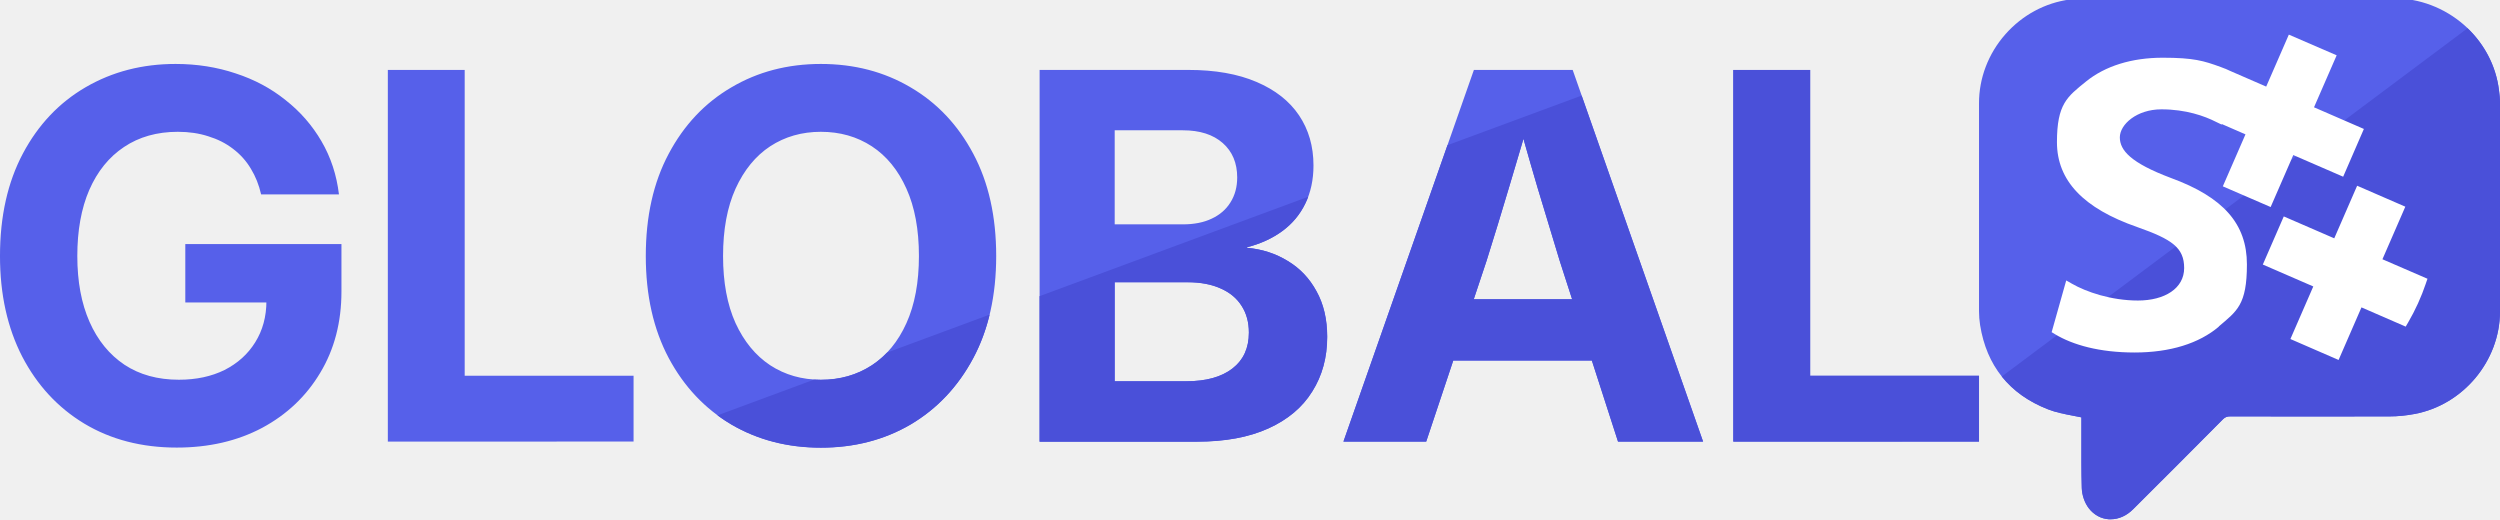
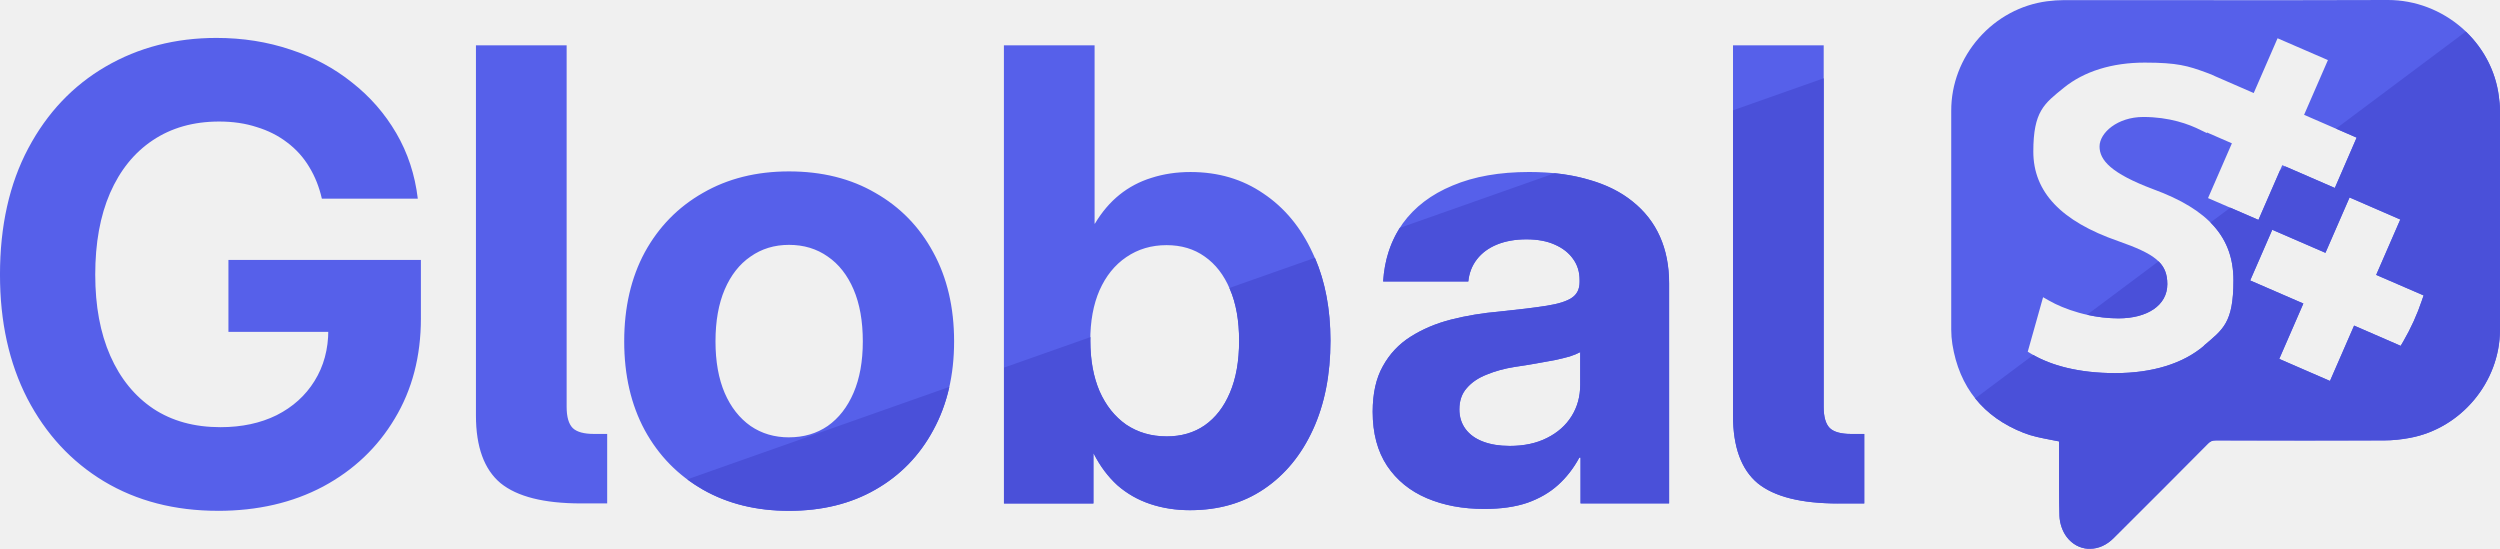
- <svg xmlns="http://www.w3.org/2000/svg" width="48.08mm" height="9.987mm" viewBox="0 0 48.08 9.987" version="1.1" id="svg1" xml:space="preserve">
-   <defs id="defs1">
-     <rect x="18.898" y="305" width="255.102" height="54.055" id="rect1" />
+ <svg xmlns="http://www.w3.org/2000/svg" width="45.646mm" height="10.02mm" version="1.1" viewBox="0 0 45.646 10.02" xml:space="preserve" id="svg5">
+   <defs id="defs5">
+     <rect x="-90.93" y="-13.185" width="108.661" height="50.929" id="rect5" />
+     <rect x="-90.93" y="-13.185" width="108.661" height="50.929" id="rect5-1" />
  </defs>
-   <g id="layer1">
-     <g id="g2" transform="translate(-0.7111595,-0.07612081)">
-       <path style="font-weight:bold;font-size:26.667px;line-height:0.9;font-family:'Adwaita Sans';-inkscape-font-specification:'Adwaita Sans Bold';text-align:center;letter-spacing:0px;word-spacing:0px;text-anchor:middle;white-space:pre;fill:#5660ea;fill-opacity:1;stroke-width:2.225;stroke-linecap:round" d="m 4.112,8.684 q -1.012,0 -1.78,-0.461 -0.763,-0.461 -1.194,-1.29 -0.427,-0.83 -0.427,-1.933 0,-1.142 0.441,-1.972 0.441,-0.83 1.209,-1.276 0.768,-0.446 1.727,-0.446 0.614,0 1.156,0.182 0.542,0.177 0.959,0.513 0.422,0.331 0.691,0.792 0.269,0.461 0.336,1.022 h -1.497 q -0.062,-0.273 -0.197,-0.494 -0.134,-0.225 -0.345,-0.384 -0.206,-0.158 -0.475,-0.24 -0.264,-0.086 -0.585,-0.086 -0.6,0 -1.036,0.293 -0.432,0.288 -0.667,0.825 -0.23,0.532 -0.23,1.271 0,0.734 0.235,1.266 0.235,0.532 0.672,0.825 0.437,0.288 1.046,0.288 0.499,0 0.878,-0.187 0.379,-0.192 0.59,-0.532 0.216,-0.345 0.216,-0.796 l 0.35,0.029 H 4.275 V 4.77 h 3.003 v 0.911 q 0,0.887 -0.408,1.564 -0.403,0.676 -1.118,1.06 -0.715,0.379 -1.641,0.379 z m 4.058,-0.115 V 1.421 h 1.478 v 5.881 h 3.248 v 1.266 z m 8.328,0.115 q -0.959,0 -1.722,-0.446 -0.763,-0.451 -1.204,-1.276 -0.441,-0.83 -0.441,-1.962 0,-1.142 0.441,-1.967 0.441,-0.83 1.204,-1.276 0.763,-0.451 1.722,-0.451 0.964,0 1.727,0.451 0.763,0.446 1.204,1.276 0.441,0.825 0.441,1.967 0,1.137 -0.441,1.962 -0.441,0.825 -1.204,1.276 -0.763,0.446 -1.727,0.446 z m 0,-1.305 q 0.552,0 0.979,-0.278 0.427,-0.278 0.667,-0.811 0.24,-0.532 0.24,-1.29 0,-0.763 -0.24,-1.295 -0.24,-0.537 -0.667,-0.816 -0.427,-0.278 -0.979,-0.278 -0.547,0 -0.974,0.278 -0.422,0.278 -0.667,0.816 -0.24,0.532 -0.24,1.295 0,0.758 0.24,1.29 0.245,0.532 0.667,0.811 0.427,0.278 0.974,0.278 z m 4.207,1.19 V 1.421 h 2.864 q 0.768,0 1.305,0.23 0.542,0.23 0.82,0.643 0.278,0.413 0.278,0.964 0,0.413 -0.158,0.734 -0.154,0.317 -0.441,0.528 -0.288,0.211 -0.681,0.312 v 0.01 q 0.437,0.038 0.787,0.254 0.35,0.211 0.552,0.58 0.206,0.369 0.206,0.878 0,0.595 -0.288,1.051 -0.283,0.456 -0.844,0.71 -0.561,0.254 -1.372,0.254 z M 22.149,7.408 h 1.377 q 0.571,0 0.887,-0.245 0.317,-0.245 0.317,-0.691 0,-0.297 -0.139,-0.513 -0.139,-0.221 -0.403,-0.336 -0.264,-0.12 -0.638,-0.12 H 22.149 Z m 0,-3.017 h 1.31 q 0.326,0 0.556,-0.11 0.235,-0.11 0.36,-0.312 0.13,-0.206 0.13,-0.48 0,-0.417 -0.278,-0.662 -0.278,-0.245 -0.768,-0.245 H 22.149 Z m 4.399,4.178 2.509,-7.148 h 1.9 l 2.509,7.148 H 31.83 L 30.707,5.091 q -0.206,-0.686 -0.427,-1.41 -0.216,-0.729 -0.47,-1.655 h 0.408 q -0.264,0.926 -0.485,1.655 -0.216,0.724 -0.432,1.41 l -1.161,3.478 z m 1.593,-1.559 v -1.18 h 3.737 v 1.18 z m 5.905,1.559 V 1.421 h 1.478 v 5.881 h 3.248 v 1.266 z" id="text1" aria-label="GLOBAL" />
-       <path id="text1-0" style="font-weight:bold;font-size:26.667px;line-height:0.9;font-family:'Adwaita Sans';-inkscape-font-specification:'Adwaita Sans Bold';text-align:center;letter-spacing:0px;word-spacing:0px;text-anchor:middle;white-space:pre;fill:#4a50d9;stroke-width:2.225;stroke-linecap:round" d="m 34.046,1.422 v 7.147 h 4.725 V 7.303 H 35.524 V 1.422 Z m -2.917,0.492 -2.58,0.954 -2.001,5.701 h 1.592 l 0.52,-1.559 h 2.665 l 0.503,1.559 h 1.636 z m -1.119,0.833 c 0.094,0.335 0.184,0.646 0.27,0.935 0.147,0.483 0.289,0.953 0.427,1.41 l 0.239,0.739 h -1.891 l 0.246,-0.739 c 0.144,-0.457 0.288,-0.927 0.431,-1.41 0.087,-0.288 0.18,-0.6 0.278,-0.935 z m -4.139,1.113 -5.167,1.912 v 2.799 h 3.027 c 0.54,0 0.998,-0.085 1.372,-0.254 0.374,-0.169 0.656,-0.406 0.844,-0.71 0.192,-0.304 0.288,-0.654 0.288,-1.051 0,-0.339 -0.069,-0.631 -0.206,-0.877 C 25.896,5.43 25.712,5.236 25.478,5.096 25.245,4.952 24.983,4.867 24.692,4.841 v -0.009 c 0.262,-0.067 0.489,-0.171 0.681,-0.312 0.192,-0.141 0.339,-0.317 0.441,-0.528 0.021,-0.043 0.041,-0.088 0.058,-0.134 z m -3.723,1.645 h 1.401 c 0.249,0 0.462,0.04 0.638,0.12 0.176,0.077 0.31,0.188 0.403,0.335 0.093,0.144 0.139,0.315 0.139,0.514 0,0.297 -0.105,0.527 -0.316,0.69 -0.211,0.163 -0.507,0.245 -0.888,0.245 h -1.377 z m -2.405,0.622 -1.972,0.73 c -1.7e-4,1.78e-4 -3.48e-4,3.4e-4 -5.17e-4,5.17e-4 -0.09,0.094 -0.188,0.176 -0.295,0.246 -0.285,0.185 -0.61,0.278 -0.978,0.278 -0.045,0 -0.089,-0.001 -0.132,-0.004 l -1.856,0.687 c 0.085,0.063 0.174,0.122 0.266,0.176 0.508,0.297 1.083,0.446 1.722,0.446 0.643,0 1.219,-0.149 1.727,-0.446 0.508,-0.301 0.91,-0.726 1.204,-1.276 0.137,-0.256 0.242,-0.536 0.315,-0.837 z" />
-     </g>
-     <g id="g1" transform="matrix(0.08755876,0,0,0.08745804,38.06044,-0.03307253)">
-       <path id="path1-3" style="fill:#5660ea;fill-opacity:1;stroke:none" d="m 3160.051,-142.06 c -56,0.2 -112.9,0.2 -168,0.1 h -87.5 c -3.9,0 -8.1,0.3 -12.9,0.9 -20.5,2.7 -39.5,12.9 -53.6,28.9 -14.2,16.1 -22,36.6 -21.9,57.6 v 94.301 78.299 c 0,3.8 0.3,7.6 0.9,11.5 5.4,33.9 24.401,57.5 56.301,70 6.6,2.6 13.499,3.901 20.699,5.301 2.3,0.5 4.7,0.9 7.1,1.4 v 1.699 15.5 c 0,13.6 -0.099,27.8 0.301,41.6 0.2,5.9 2.401,12.301 5.801,16.701 4.2,5.5 10.199,8.799 16.699,9.199 h 1.5 c 6.7,0 13.2,-2.901 18.6,-8.301 26.5,-26.4 50.9,-50.899 74.5,-74.699 1.9,-1.9 3.501,-2.5 6.201,-2.5 51.1,0.1 93.2,0.1 132.5,0 6.7,0 13.498,-0.7 20.398,-2 40.4,-7.5 70.9,-44.1 71,-85.1 v -173.5 -0.1 c 0,-3.6 -0.398,-7.001 -0.898,-10.801 -2.6,-20.6 -12.9,-39.8 -29,-53.9 -16.3,-14.2 -37,-22.1 -58.4,-22.1 z" transform="matrix(0.2645833,0,0,0.2645833,-745.1063,37.58667)" />
-       <path id="path1-3-2" style="fill:#4a50d9;fill-opacity:1;stroke:none" d="m 3221.702,-117.134 -386.644,289.422 c 9.434,11.831 22.223,20.954 38.295,27.252 6.6,2.6 13.499,3.901 20.699,5.301 2.3,0.5 4.7,0.9 7.1,1.4 v 1.699 15.5 c 0,13.6 -0.099,27.8 0.301,41.6 0.2,5.9 2.401,12.301 5.801,16.701 4.2,5.5 10.199,8.799 16.699,9.199 h 1.5 c 6.7,0 13.2,-2.901 18.6,-8.301 26.5,-26.4 50.9,-50.899 74.5,-74.699 1.9,-1.9 3.501,-2.5 6.201,-2.5 51.1,0.1 93.2,0.1 132.5,0 6.7,0 13.498,-0.7 20.398,-2 40.4,-7.5 70.9,-44.1 71,-85.1 v -173.5 -0.1 c 0,-3.6 -0.399,-7.001 -0.898,-10.801 -2.434,-19.282 -11.683,-37.28 -26.051,-51.074 z" transform="matrix(0.2645833,0,0,0.2645833,-745.1063,37.58667)" />
-       <path id="path3" style="fill:#ffffff;fill-opacity:1;stroke:none;stroke-width:2;stroke-linecap:round;stroke-linejoin:round" d="m 3073.352,-111.859 -18.801,43.201 -30.301,-13.201 -3.5,-1.6 h -0.1 c -1.5,-0.6 -2.7,-1.1 -3.9,-1.5 -14,-5.1 -22.3,-7.699 -48.1,-7.699 -25.8,0 -47.799,6.899 -63.699,19.799 -15.5,12.6 -24.1,18.5 -24.1,50.4 0,31.9 21.899,55 66.799,70.6 28.7,10.1 38.801,17.1 38.801,34 0,16.9 -16.1,27 -38.4,27 -22.3,0 -43.001,-7.2 -54.801,-14 l -4.699,-2.699 -12.1,43 2.799,1.699 c 14.8,8.9 36.802,15.201 66.102,15.201 29.3,0 53.5,-7.502 70,-21.602 h -0.201 c 15.1,-12.9 23.4,-17.9 23.4,-51.6 0,-33.7 -19.499,-55.9 -63.199,-71.9 -33.2,-12.5 -42.301,-22.899 -42.301,-33.699 0,-10.8 14.1,-23.301 34.5,-23.301 20.4,0 35.901,5.6 45.301,10.4 0,0 4.699,2.301 4.799,2.301 v -0.5 l 19.701,8.6 -18.801,43.199 39.699,17.201 18.801,-43.201 41.4,18 17.199,-39.699 -41.4,-18 18.801,-43.199 z m 56.699,125.6 -19,43.701 -41.9,-18.201 -17.4,40 41.9,18.201 -19,43.699 40,17.4 19,-43.699 34.701,15.1 2,0.9 2,-3.4 c 6,-10.3 10.999,-21.3 14.799,-32.6 v -0.102 l 1.301,-3.699 -37.4,-16.199 19,-43.701 z" transform="matrix(0.2645833,0,0,0.2645833,-745.1063,37.58667)" />
-     </g>
+   <g transform="matrix(0.087559,0,0,0.087458,35.62627,6.8433106e-7)" id="g5-6">
+     <path id="path3-2" d="m 3160.11,-142.063 c -56,0.2 -112.914,0.212 -168.014,0.112 h -87.487 c -3.9,0 -8.116,0.293 -12.915,0.893 -20.5,2.7 -39.503,12.898 -53.603,28.898 -14.2,16.1 -21.983,36.595 -21.883,57.595 v 172.607 c 0,3.8 0.292,7.601 0.892,11.501 5.4,33.9 24.402,57.49 56.302,69.99 6.6,2.6 13.501,3.915 20.701,5.315 2.3,0.5 4.694,0.885 7.093,1.385 v 17.196 c 0,13.6 -0.088,27.805 0.312,41.605 0.2,5.9 2.4,12.305 5.8,16.705 4.2,5.5 10.185,8.801 16.685,9.201 h 1.517 c 6.7,0 13.181,-2.908 18.581,-8.308 26.5,-26.4 50.904,-50.902 74.504,-74.702 1.9,-1.9 3.501,-2.501 6.201,-2.501 51.1,0.1 93.202,0.1 132.502,0 6.7,0 13.511,-0.688 20.411,-1.988 40.4,-7.5 70.88,-44.109 70.98,-85.109 V -55.257 c 0,-3.6 -0.392,-7.009 -0.892,-10.809 -2.6,-20.6 -12.899,-39.788 -28.999,-53.888 -16.3,-14.2 -36.999,-22.109 -58.399,-22.109 z m -86.706,30.193 39.684,17.218 -18.782,43.191 41.401,18 -17.198,39.707 -41.401,-18 -18.805,43.191 -39.706,-17.196 18.805,-43.213 -19.697,-8.598 v 0.514 c -0.1,0 -4.796,-2.3 -4.796,-2.3 -9.4,-4.8 -24.905,-10.407 -45.305,-10.407 -20.4,0 -34.508,12.493 -34.508,23.293 0,10.8 9.094,21.2 42.294,33.7 43.7,16 63.217,38.21 63.217,71.91 0,33.7 -8.3,38.71 -23.4,51.61 h 0.201 c -16.5,14.1 -40.698,21.595 -69.998,21.595 -29.3,0 -51.317,-6.308 -66.117,-15.208 l -2.788,-1.697 12.09,-42.99 4.707,2.68 c 11.8,6.8 32.508,14.002 54.807,14.002 22.3,0 38.39,-10.1 38.39,-27 0,-16.9 -10.091,-23.89 -38.791,-33.99 -44.9,-15.6 -66.808,-38.693 -66.808,-70.593 0,-31.9 8.591,-37.804 24.091,-50.404 15.9,-12.9 37.908,-19.809 63.708,-19.809 25.8,0 34.093,2.605 48.093,7.705 1.2,0.4 2.404,0.896 3.904,1.496 h 0.112 l 3.502,1.608 30.293,13.198 z m 56.703,125.62 39.996,17.397 -19.005,43.705 37.408,16.191 -1.316,3.707 v 0.089 c -3.8,11.3 -8.789,22.305 -14.789,32.605 l -2.008,3.395 -1.985,-0.893 -34.709,-15.097 -19.005,43.682 -39.996,-17.397 19.005,-43.705 -41.914,-18.201 17.399,-39.997 41.914,18.201 z" style="fill:#5660ea;fill-opacity:1" transform="matrix(0.26458,0,0,0.26458,-745.11,37.587)" />
+     <path id="path4-9" d="m 107.299,6.594 -27.066,20.261 4.314,1.879 -4.55,10.506 -10.317,-4.485 -1.127,0.839 -4.485,10.311 -5.878,-2.547 -4.12,3.084 c 3.258,3.277 4.786,7.23 4.786,12.083 0,8.916 -2.196,10.242 -6.191,13.655 h 0.053 c -4.366,3.731 -10.768,5.714 -18.52,5.714 -7.49,0 -13.178,-1.558 -17.086,-3.787 L 5.001,83.171 c 2.496,3.13 5.881,5.542 10.134,7.209 1.746,0.688 3.572,1.036 5.477,1.406 0.609,0.132 1.242,0.234 1.877,0.366 v 4.556 c 0,3.598 -0.023,7.351 0.083,11.002 0.053,1.561 0.635,3.256 1.534,4.42 1.111,1.455 2.695,2.329 4.415,2.434 h 0.395 c 1.773,0 3.493,-0.769 4.922,-2.198 7.011,-6.985 13.468,-13.462 19.712,-19.759 0.503,-0.503 0.926,-0.662 1.641,-0.662 13.52,0.026 24.659,0.026 35.057,0 1.773,0 3.569,-0.188 5.394,-0.532 10.689,-1.984 18.759,-11.67 18.786,-22.518 V 22.967 c 0,-0.952 -0.104,-1.854 -0.236,-2.86 -0.644,-5.102 -3.092,-9.864 -6.893,-13.513 z M 83.066,41.225 l 10.582,4.603 -5.028,11.563 9.897,4.284 -0.348,0.981 v 0.024 c -1.005,2.99 -2.325,5.902 -3.913,8.627 l -0.531,0.898 -0.525,-0.236 -9.183,-3.994 -5.028,11.557 -10.582,-4.603 5.028,-11.563 -11.09,-4.816 4.603,-10.583 11.09,4.816 z M 43.234,54.555 28.32,65.717 c 2.056,0.459 4.294,0.744 6.592,0.744 5.9,0 10.157,-2.672 10.157,-7.144 0,-2.016 -0.543,-3.496 -1.835,-4.762 z" style="fill:#4a50d9;fill-opacity:1;stroke-width:0.265" />
  </g>
+   <path d="m -66.617,7.144 q -2.747,0 -4.831,-1.25 -2.07,-1.25 -3.242,-3.503 -1.159,-2.253 -1.159,-5.247 0,-3.099 1.198,-5.352 1.198,-2.253 3.281,-3.464 2.083,-1.211 4.688,-1.211 1.667,0 3.138,0.495 1.471,0.482 2.604,1.393 1.146,0.898 1.875,2.148 0.729,1.25 0.911,2.773 h -4.063 q -0.169,-0.742 -0.534,-1.341 -0.365,-0.612 -0.938,-1.042 -0.56,-0.43 -1.289,-0.651 -0.716,-0.234 -1.589,-0.234 -1.628,0 -2.813,0.794 -1.172,0.781 -1.81,2.24 -0.625,1.445 -0.625,3.451 0,1.992 0.638,3.438 0.638,1.445 1.823,2.24 1.185,0.781 2.839,0.781 1.354,0 2.383,-0.508 1.029,-0.521 1.602,-1.445 0.586,-0.938 0.586,-2.161 l 0.951,0.078 H -66.174 V -3.481 h 8.151 v 2.474 q 0,2.409 -1.107,4.245 -1.094,1.836 -3.034,2.878 -1.94,1.029 -4.453,1.029 z m 15.378,-0.313 q -2.357,0 -3.411,-0.859 -1.042,-0.872 -1.042,-2.865 V -12.569 h 3.841 V 2.743 q 0,0.638 0.26,0.898 0.26,0.247 0.898,0.247 0.13,0 0.286,0 0.156,0 0.273,0 v 2.943 q -0.273,0 -0.56,0 -0.273,0 -0.547,0 z m 8.805,0.313 q -2.07,0 -3.646,-0.898 -1.576,-0.898 -2.461,-2.513 -0.872,-1.615 -0.872,-3.763 0,-2.161 0.872,-3.776 0.885,-1.615 2.461,-2.513 1.576,-0.911 3.646,-0.911 2.096,0 3.659,0.911 1.576,0.898 2.448,2.513 0.885,1.615 0.885,3.776 0,2.148 -0.885,3.763 -0.872,1.615 -2.448,2.513 -1.563,0.898 -3.659,0.898 z m 0,-3.112 q 0.938,0 1.641,-0.482 0.703,-0.495 1.094,-1.406 0.391,-0.911 0.391,-2.174 0,-1.289 -0.391,-2.201 -0.391,-0.911 -1.094,-1.393 -0.703,-0.495 -1.641,-0.495 -0.924,0 -1.628,0.495 -0.703,0.482 -1.094,1.393 -0.391,0.911 -0.391,2.201 0,1.276 0.391,2.188 0.391,0.898 1.094,1.393 0.703,0.482 1.628,0.482 z m 16.979,3.086 q -0.898,0 -1.68,-0.26 -0.781,-0.26 -1.393,-0.794 -0.599,-0.547 -1.003,-1.341 h -0.013 v 2.109 h -3.789 V -12.569 h 3.841 v 7.552 h 0.013 q 0.443,-0.742 1.042,-1.224 0.599,-0.482 1.354,-0.716 0.768,-0.247 1.654,-0.247 1.758,0 3.086,0.911 1.341,0.898 2.083,2.513 0.755,1.602 0.755,3.724 0,2.148 -0.742,3.763 -0.742,1.615 -2.07,2.513 -1.328,0.898 -3.138,0.898 z m -0.99,-3.125 q 0.938,0 1.615,-0.469 0.69,-0.482 1.068,-1.38 0.391,-0.911 0.391,-2.201 0,-1.289 -0.391,-2.188 -0.378,-0.898 -1.068,-1.38 -0.677,-0.482 -1.615,-0.482 -0.964,0 -1.706,0.508 -0.729,0.495 -1.133,1.406 -0.391,0.898 -0.391,2.135 0,1.224 0.391,2.135 0.404,0.911 1.133,1.419 0.742,0.495 1.706,0.495 z m 13.456,3.073 q -1.367,0 -2.435,-0.456 -1.068,-0.456 -1.68,-1.367 -0.612,-0.924 -0.612,-2.292 0,-1.159 0.43,-1.927 0.43,-0.781 1.172,-1.25 0.755,-0.482 1.719,-0.729 0.977,-0.247 2.044,-0.339 1.263,-0.13 2.005,-0.247 0.742,-0.117 1.068,-0.339 0.326,-0.221 0.326,-0.664 v -0.091 q 0,-0.508 -0.273,-0.885 -0.273,-0.391 -0.781,-0.612 -0.495,-0.221 -1.198,-0.221 -0.703,0 -1.25,0.221 -0.534,0.221 -0.846,0.625 -0.312,0.404 -0.365,0.938 h -3.607 q 0.091,-1.419 0.833,-2.461 0.755,-1.042 2.109,-1.602 1.354,-0.573 3.242,-0.573 1.406,0 2.513,0.326 1.107,0.313 1.862,0.924 0.768,0.612 1.159,1.484 0.391,0.872 0.391,1.979 V 6.832 H -8.913 V 4.892 h -0.052 q -0.365,0.677 -0.898,1.159 -0.534,0.482 -1.302,0.755 -0.768,0.26 -1.823,0.26 z m 1.068,-2.669 q 0.924,0 1.589,-0.339 0.677,-0.339 1.042,-0.924 0.365,-0.586 0.365,-1.328 V 0.425 q -0.169,0.091 -0.443,0.182 -0.273,0.078 -0.638,0.156 -0.365,0.065 -0.794,0.143 -0.43,0.078 -0.885,0.143 -0.664,0.104 -1.198,0.326 -0.534,0.208 -0.846,0.573 -0.312,0.352 -0.312,0.898 0,0.482 0.26,0.833 0.26,0.352 0.742,0.534 0.482,0.182 1.12,0.182 z M 1.998,6.832 q -2.357,0 -3.411,-0.859 -1.042,-0.872 -1.042,-2.865 V -12.569 H 1.386 V 2.743 q 0,0.638 0.26,0.898 0.26,0.247 0.898,0.247 0.13,0 0.286,0 0.156,0 0.273,0 v 2.943 q -0.273,0 -0.56,0 -0.273,0 -0.547,0 z" id="text5" style="font-weight:bold;font-size:26.667px;line-height:0.9;font-family:'Adwaita Sans';-inkscape-font-specification:'Adwaita Sans Bold';text-align:center;letter-spacing:0px;word-spacing:0px;text-anchor:middle;white-space:pre;fill:#5660ea;stroke-width:6.04;stroke-linecap:round" transform="matrix(0.4311283,0,0,0.4311283,32.70036,6.24661)" aria-label="Global" />
+   <path id="text5-7" style="font-weight:bold;font-size:26.667px;line-height:0.9;font-family:'Adwaita Sans';-inkscape-font-specification:'Adwaita Sans Bold';text-align:center;letter-spacing:0px;word-spacing:0px;writing-mode:lr-tb;direction:ltr;white-space:pre;shape-inside:url(#rect5-1);display:inline;fill:#4a50d9;fill-opacity:1;stroke-width:2.604;stroke-linecap:round" d="m 33.298,1.429 -1.656,0.585 v 5.573 c 0,0.573 0.15,0.984 0.449,1.235 0.303,0.247 0.794,0.371 1.471,0.371 h 0.236 0.241 v -1.269 h -0.118 -0.124 c -0.183,0 -0.313,-0.036 -0.388,-0.107 -0.075,-0.075 -0.112,-0.204 -0.112,-0.387 z m -4.913,1.734 -2.828,0.998 c -8.1e-5,1.28e-4 8.1e-5,3.89e-4 0,5.16e-4 -0.178,0.281 -0.28,0.607 -0.303,0.977 h 1.555 c 0.015,-0.153 0.067,-0.288 0.157,-0.404 0.09,-0.116 0.212,-0.206 0.365,-0.269 0.157,-0.064 0.336,-0.096 0.538,-0.096 0.202,0 0.375,0.032 0.517,0.096 0.146,0.064 0.258,0.151 0.337,0.264 0.079,0.109 0.118,0.236 0.118,0.382 v 0.039 c 0,0.127 -0.047,0.223 -0.141,0.286 -0.094,0.064 -0.247,0.113 -0.46,0.146 -0.213,0.034 -0.502,0.069 -0.865,0.106 -0.307,0.026 -0.6,0.075 -0.881,0.146 -0.277,0.071 -0.524,0.176 -0.741,0.314 -0.213,0.135 -0.382,0.314 -0.505,0.539 -0.124,0.221 -0.185,0.497 -0.185,0.83 0,0.393 0.088,0.722 0.264,0.988 0.176,0.262 0.418,0.459 0.725,0.59 0.307,0.131 0.657,0.196 1.05,0.196 0.303,0 0.565,-0.037 0.786,-0.112 0.221,-0.079 0.408,-0.187 0.561,-0.326 0.153,-0.138 0.283,-0.305 0.388,-0.5 h 0.022 v 0.837 h 1.617 v -4.019 c 0,-0.318 -0.056,-0.603 -0.168,-0.854 -0.112,-0.251 -0.279,-0.464 -0.5,-0.64 -0.217,-0.176 -0.484,-0.309 -0.803,-0.398 -0.191,-0.056 -0.397,-0.095 -0.619,-0.118 z m -4.378,1.545 -1.56,0.55 c 0.003,0.007 0.006,0.014 0.009,0.021 0.112,0.258 0.168,0.573 0.168,0.943 0,0.371 -0.056,0.687 -0.168,0.949 -0.109,0.258 -0.262,0.456 -0.46,0.595 -0.195,0.135 -0.427,0.202 -0.696,0.202 -0.277,0 -0.522,-0.071 -0.735,-0.213 -0.21,-0.146 -0.372,-0.35 -0.488,-0.612 -0.112,-0.262 -0.168,-0.569 -0.168,-0.921 0,-0.023 5.76e-4,-0.045 10e-4,-0.067 l -1.578,0.557 v 2.48 h 1.633 v -0.91 h 0.006 c 0.116,0.228 0.26,0.421 0.432,0.578 0.176,0.153 0.376,0.267 0.601,0.342 0.225,0.075 0.466,0.113 0.724,0.113 0.52,0 0.971,-0.129 1.353,-0.388 0.382,-0.258 0.679,-0.619 0.892,-1.083 0.213,-0.464 0.32,-1.005 0.32,-1.623 0,-0.57 -0.095,-1.075 -0.284,-1.514 z m 4.845,1.722 v 0.595 c 0,0.213 -0.052,0.405 -0.157,0.573 -0.105,0.168 -0.254,0.301 -0.449,0.398 -0.191,0.097 -0.419,0.146 -0.685,0.146 -0.183,0 -0.344,-0.026 -0.483,-0.079 -0.138,-0.052 -0.245,-0.129 -0.32,-0.23 -0.075,-0.101 -0.113,-0.221 -0.113,-0.359 0,-0.157 0.045,-0.287 0.135,-0.388 0.09,-0.105 0.211,-0.187 0.365,-0.247 0.153,-0.064 0.325,-0.111 0.516,-0.141 0.131,-0.019 0.258,-0.039 0.382,-0.061 0.123,-0.022 0.238,-0.043 0.343,-0.062 0.105,-0.022 0.196,-0.045 0.275,-0.067 0.079,-0.026 0.142,-0.052 0.191,-0.079 z m -11.518,0.634 -4.786,1.689 c 0.091,0.067 0.186,0.129 0.286,0.187 0.453,0.258 0.976,0.387 1.571,0.387 0.603,0 1.129,-0.129 1.578,-0.387 0.453,-0.258 0.804,-0.62 1.055,-1.084 0.133,-0.243 0.232,-0.507 0.295,-0.792 z" />
</svg>
